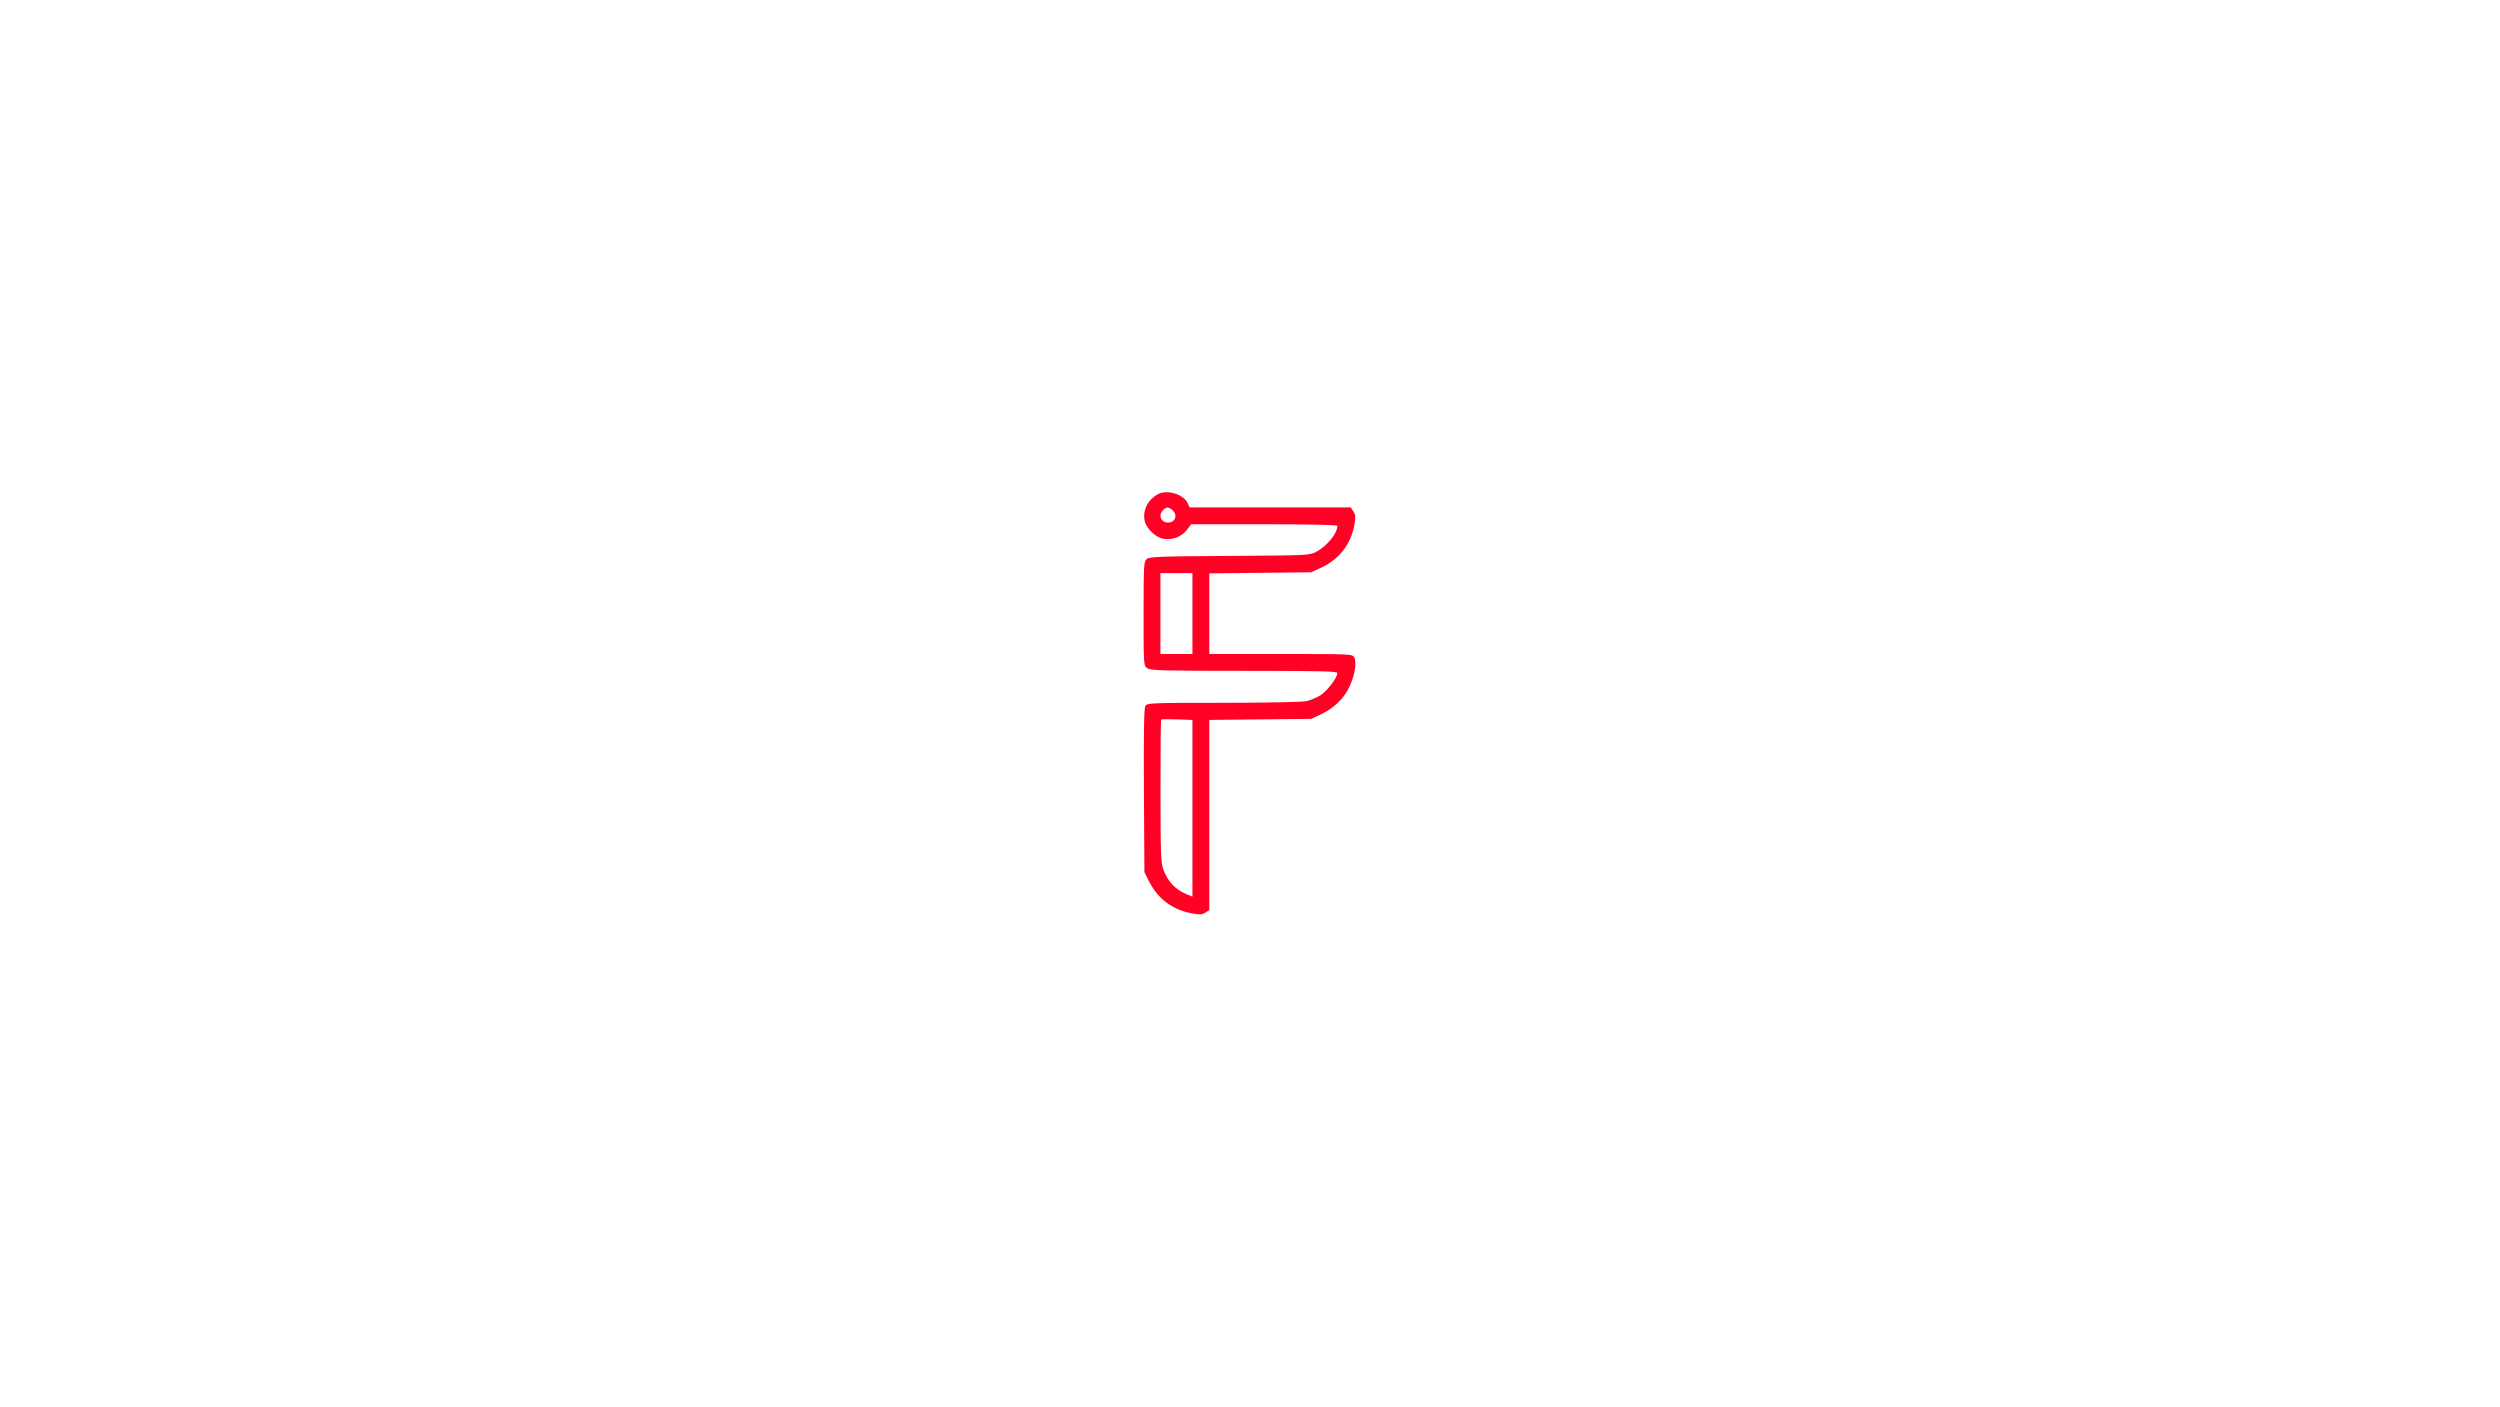
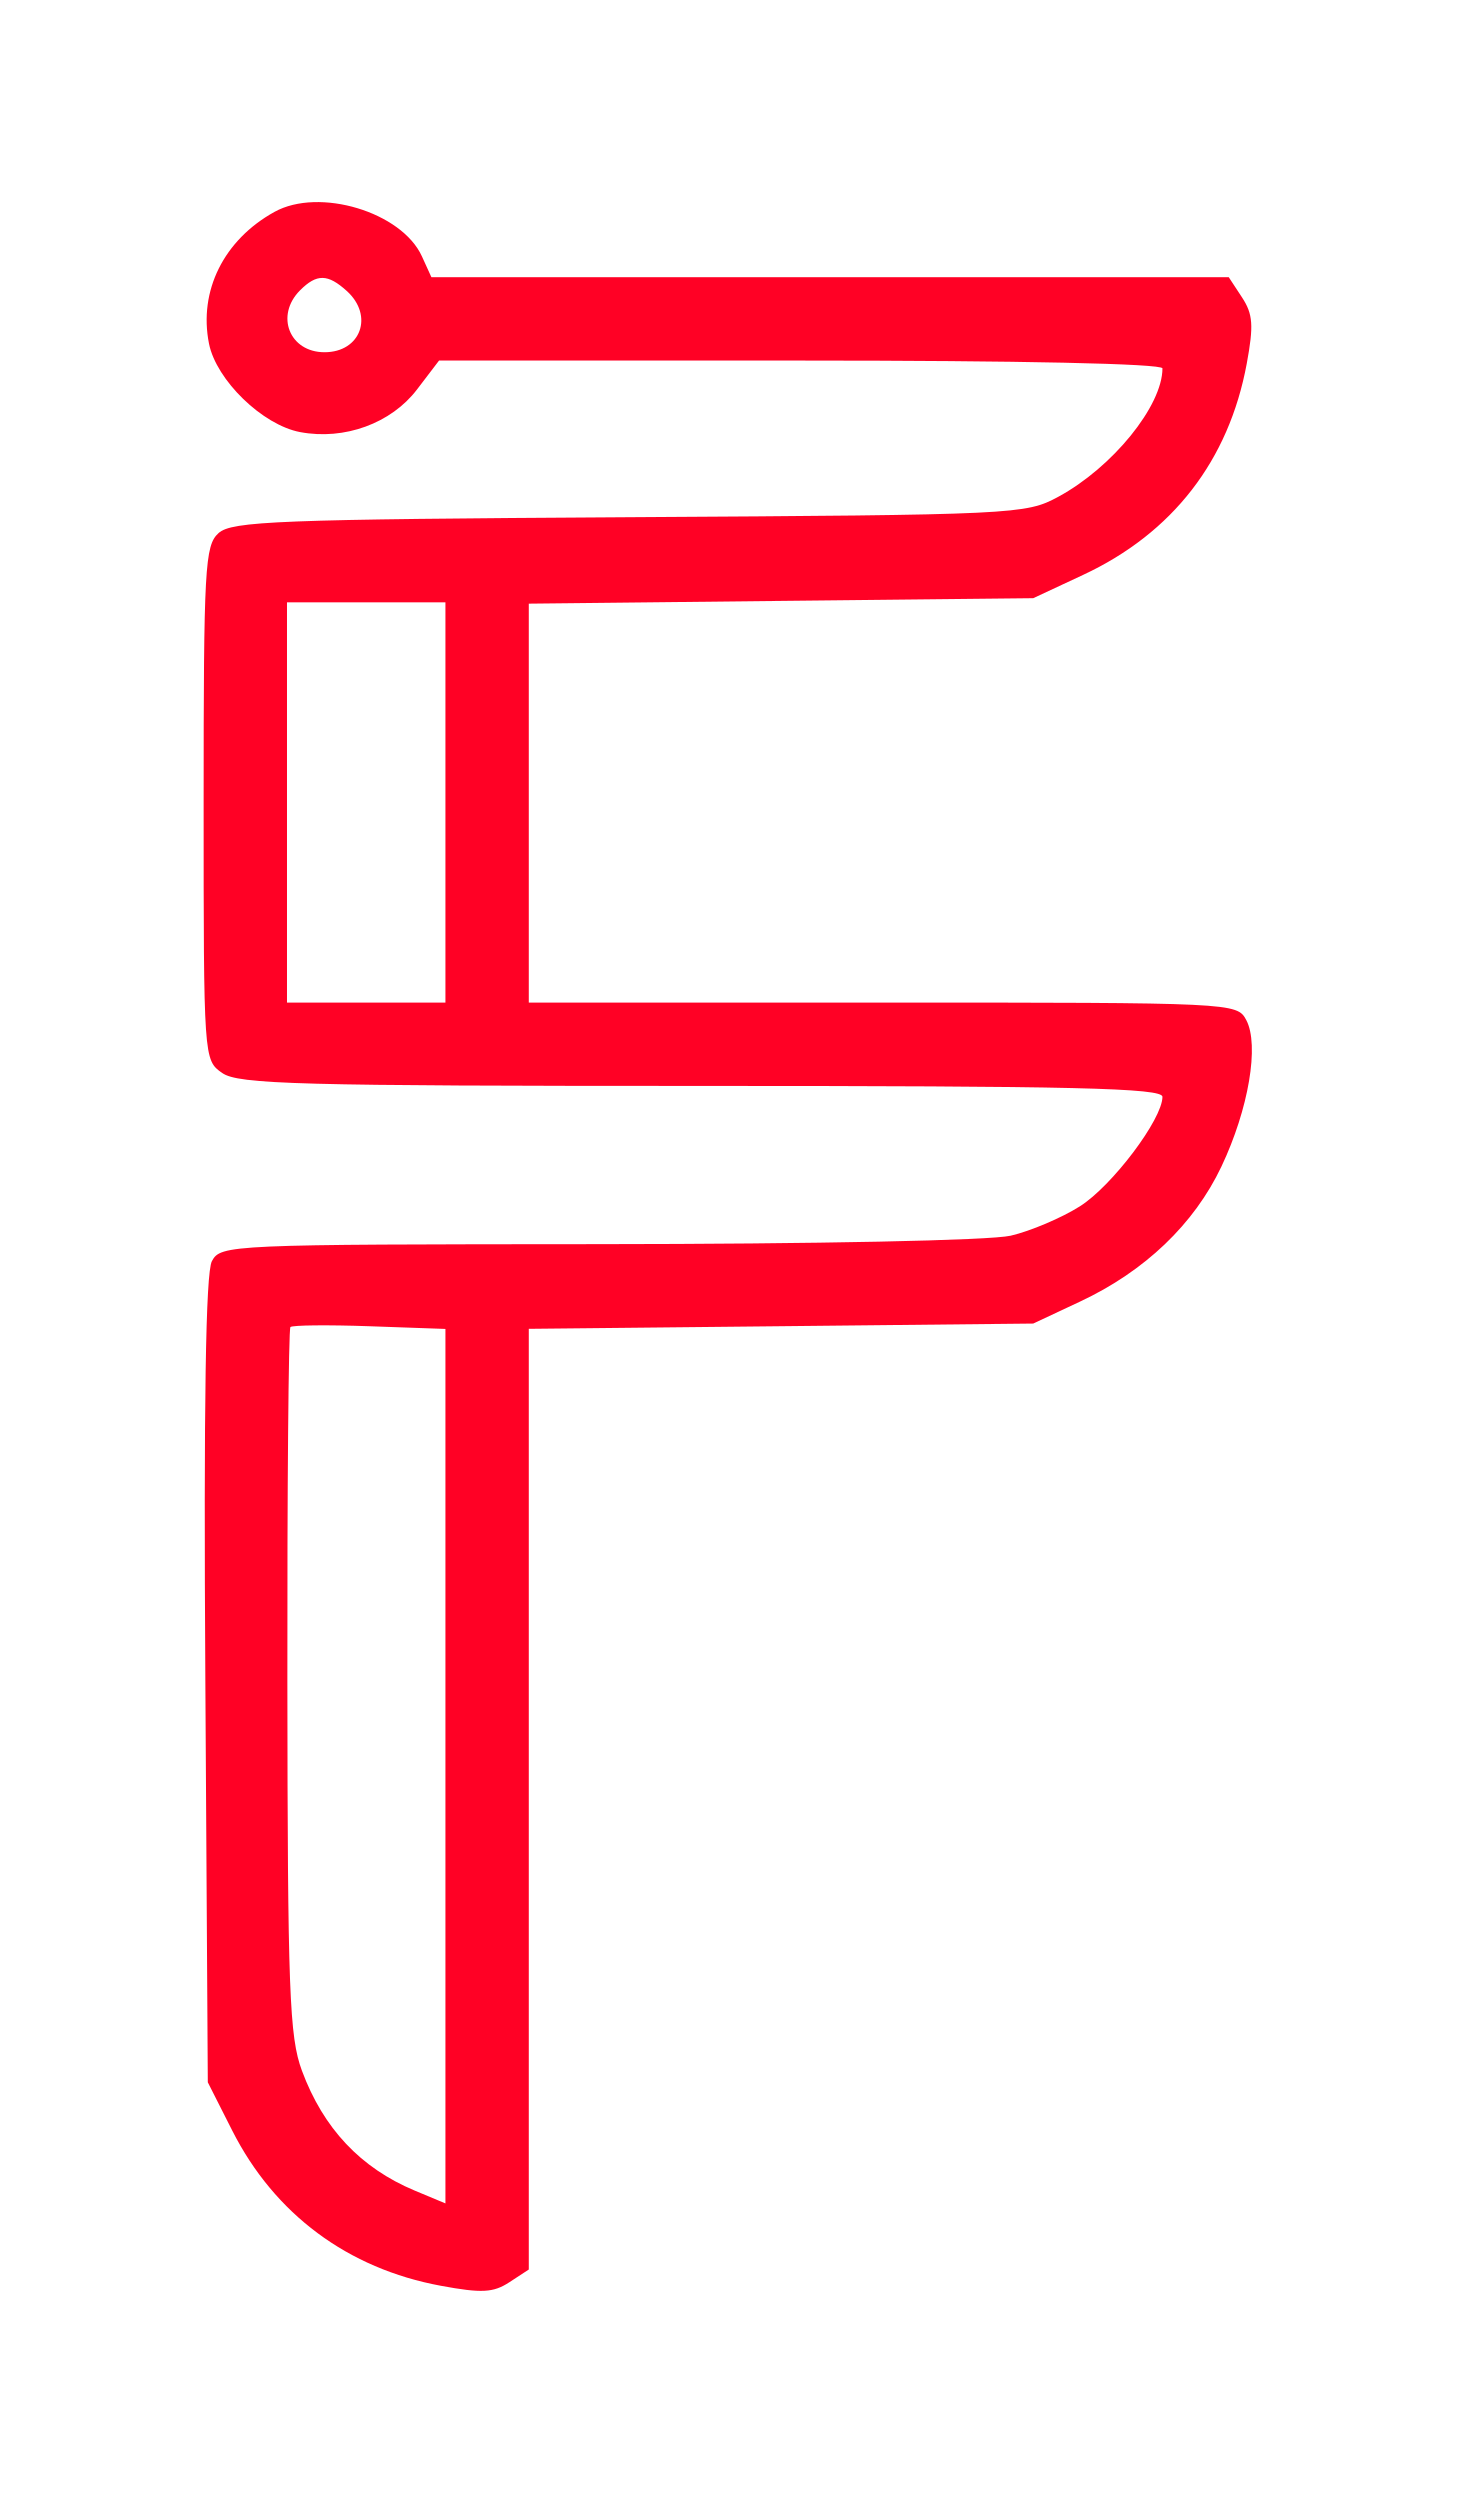
- <svg xmlns="http://www.w3.org/2000/svg" viewBox="0 0 1440 810">
+ <svg xmlns="http://www.w3.org/2000/svg" viewBox="635 260 170 291">
  <path fill="#FF0125" fill-rule="evenodd" d="M 666.949 284.664 C 661.047 287.93 658.102 293.863 659.328 300.008 C 660.18 304.254 665.562 309.477 669.941 310.297 C 675.094 311.266 680.531 309.281 683.539 305.336 L 686.105 301.969 L 728.207 301.969 C 753.676 301.969 770.309 302.328 770.309 302.879 C 770.309 307.246 764.492 314.41 758.18 317.828 C 754.375 319.879 753.336 319.93 708.234 320.203 C 667.418 320.449 661.973 320.66 660.438 322.055 C 658.844 323.496 658.703 326.039 658.703 353.5 C 658.703 383.277 658.711 383.387 660.859 384.895 C 662.746 386.215 669.68 386.402 716.664 386.402 C 760.121 386.402 770.309 386.645 770.309 387.668 C 770.309 390.273 764.445 398.051 760.695 400.418 C 758.555 401.77 754.93 403.305 752.641 403.836 C 750.227 404.391 730.016 404.805 704.59 404.82 C 661.586 404.844 660.691 404.883 659.664 406.801 C 658.941 408.148 658.703 423.387 658.902 455.57 L 659.188 502.379 L 662.031 507.996 C 666.957 517.723 675.48 524.062 686.32 526.066 C 691.082 526.945 692.422 526.875 694.297 525.648 L 696.551 524.172 L 696.551 414.676 L 725.91 414.371 L 755.266 414.062 L 760.719 411.504 C 768.258 407.973 774 402.484 777.172 395.789 C 780.348 389.09 781.609 381.621 780.059 378.723 C 778.988 376.719 778.555 376.699 737.762 376.699 L 696.551 376.699 L 696.551 330.266 L 725.91 329.945 L 755.266 329.629 L 761.09 326.91 C 771.492 322.051 778.035 313.598 780.121 302.328 C 780.941 297.887 780.848 296.566 779.57 294.617 L 778.027 292.266 L 685.215 292.266 L 684.109 289.836 C 681.758 284.676 672.16 281.781 666.949 284.664 M 669.93 293.789 C 667 296.723 668.688 301 672.773 301 C 676.996 301 678.543 296.746 675.367 293.871 C 673.152 291.867 671.875 291.848 669.93 293.789 M 668.406 353.406 L 668.406 376.699 L 686.848 376.699 L 686.848 330.113 L 668.406 330.113 Z M 668.805 414.469 C 668.586 414.691 668.426 433.25 668.449 455.715 C 668.48 491.773 668.68 497.078 670.145 501.031 C 672.633 507.742 676.969 512.352 683.281 514.988 L 686.848 516.477 L 686.848 414.688 L 678.027 414.375 C 673.176 414.203 669.027 414.246 668.805 414.469 " />
</svg>
